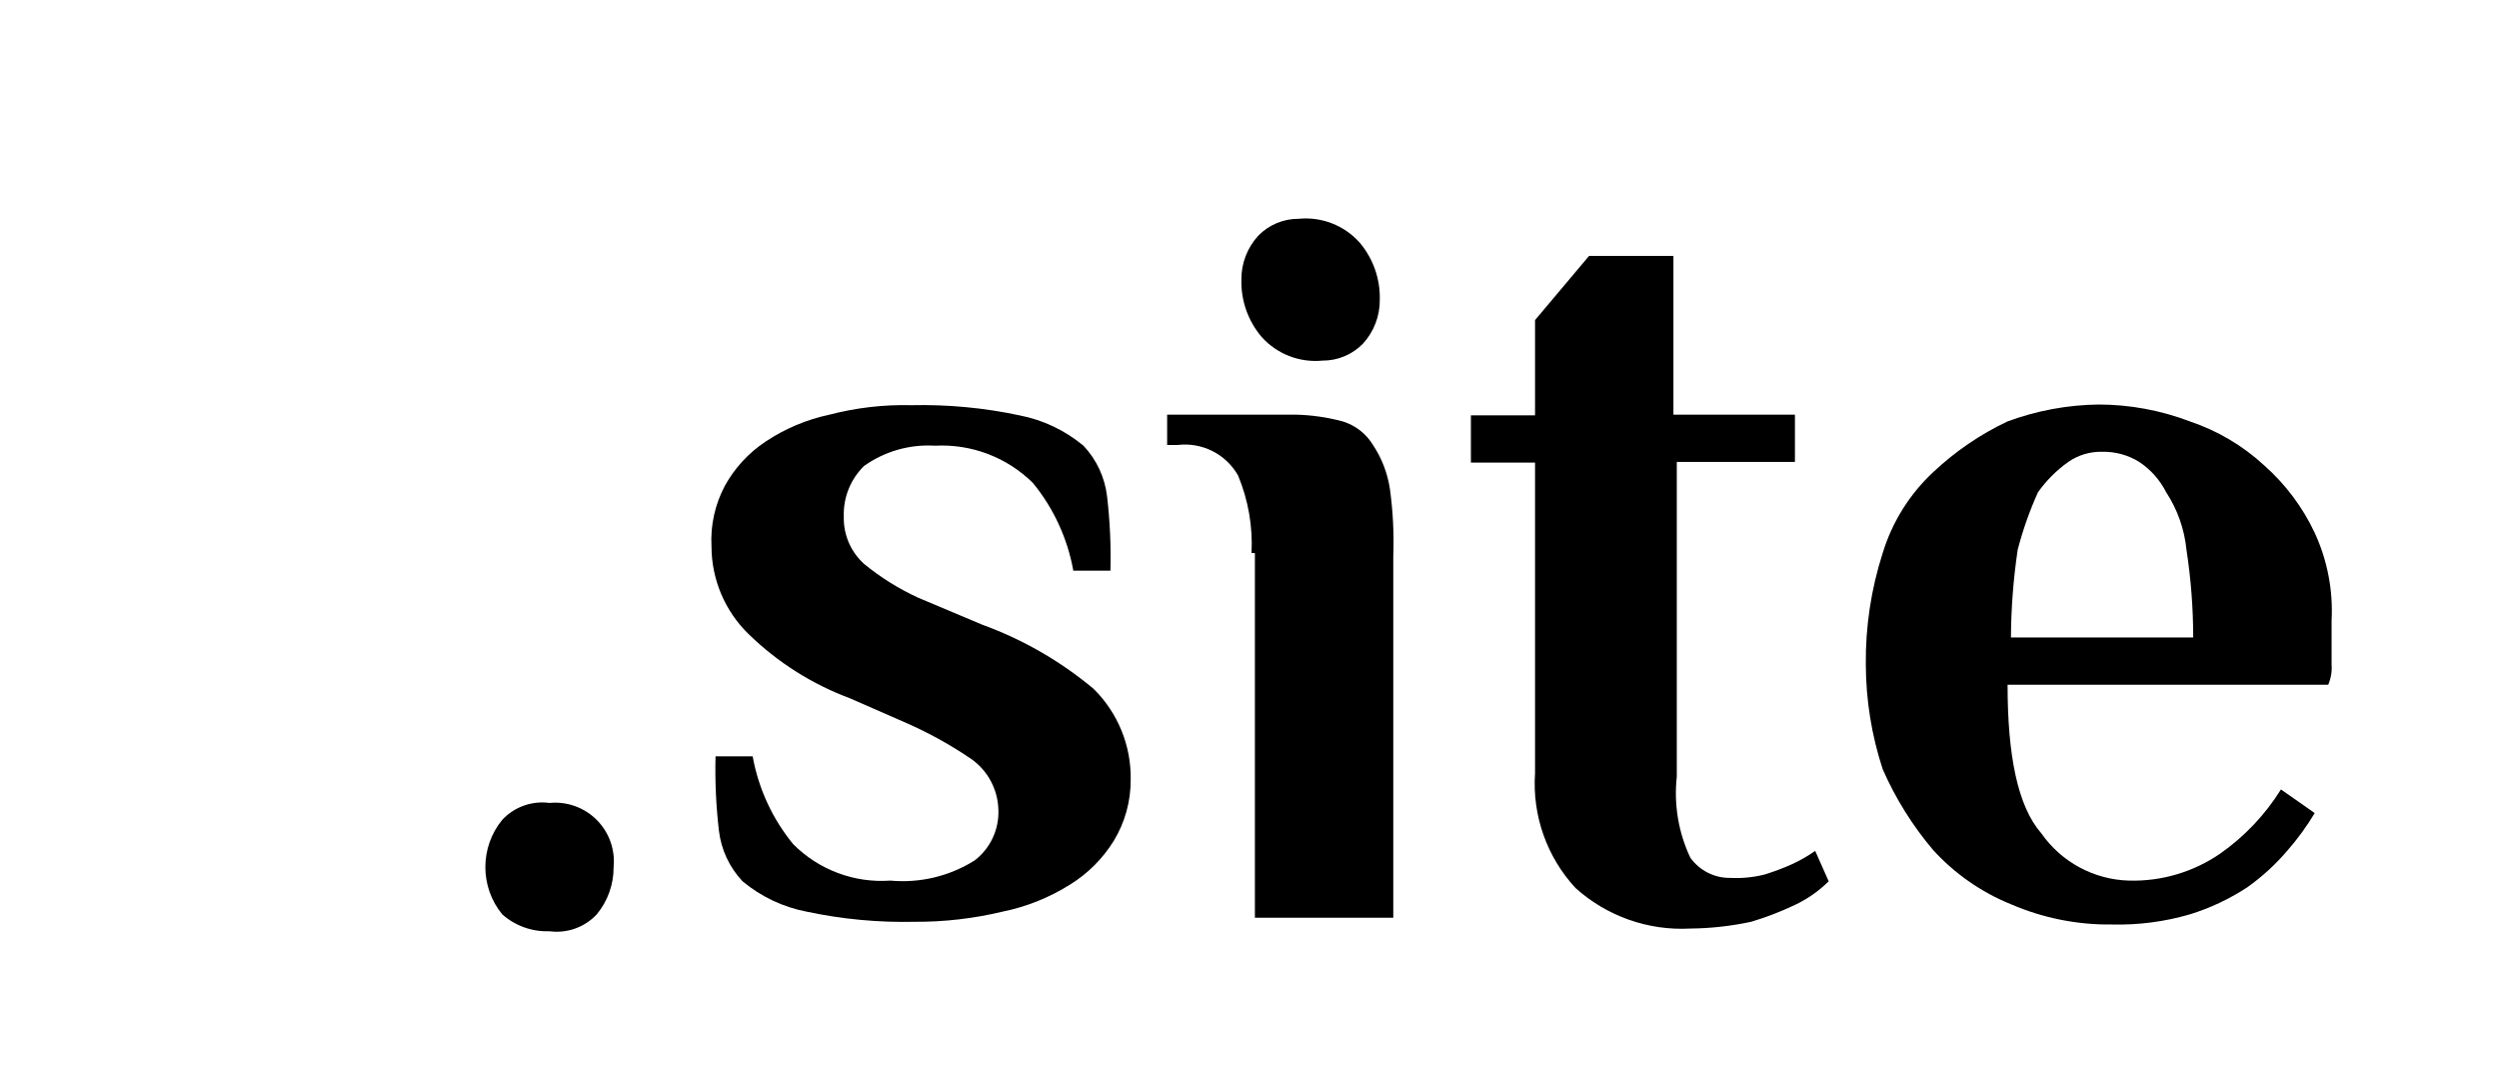
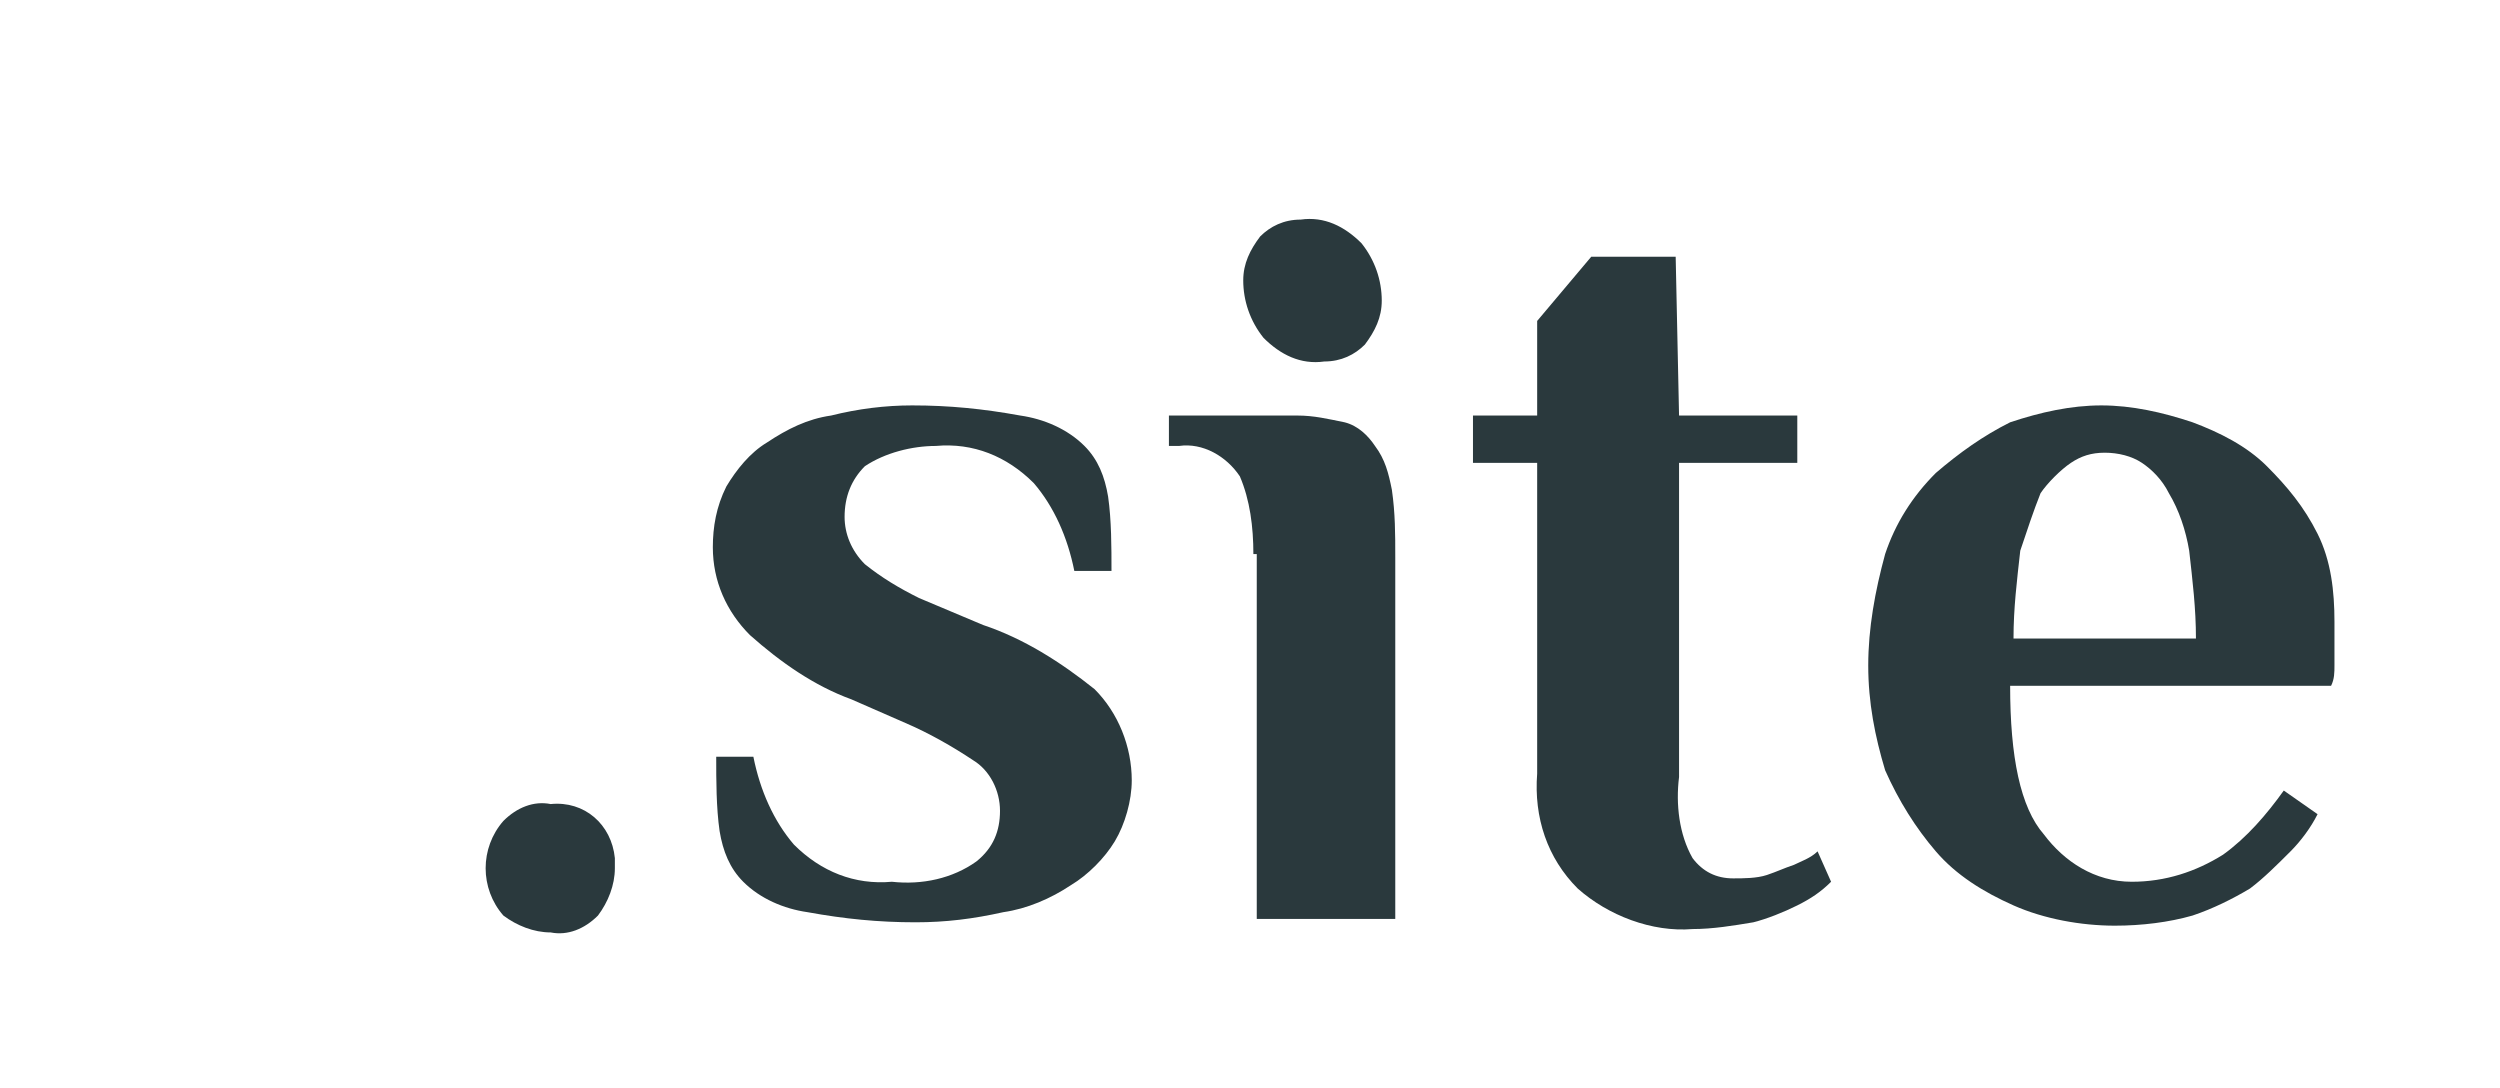
- <svg xmlns="http://www.w3.org/2000/svg" id="Слой_1" data-name="Слой 1" viewBox="0 0 74.04 32.17">
-   <path d="M18.18,25.68a2.17,2.17,0,0,1-.5,1.4,1.62,1.62,0,0,1-1.4.5,2,2,0,0,1-1.4-.5,2.21,2.21,0,0,1,0-2.8,1.62,1.62,0,0,1,1.4-.5,1.74,1.74,0,0,1,1.9,1.9Z" />
-   <path d="M26.38,26.08a4,4,0,0,0,2.5-.6,1.8,1.8,0,0,0,.7-1.5,1.9,1.9,0,0,0-.8-1.5,12,12,0,0,0-2-1.1l-1.6-.7a8.61,8.61,0,0,1-3-1.9,3.63,3.63,0,0,1-1.1-2.6,3.42,3.42,0,0,1,.4-1.8,3.74,3.74,0,0,1,1.2-1.3,5.45,5.45,0,0,1,1.9-.8A8.75,8.75,0,0,1,27,12a13.88,13.88,0,0,1,3.2.3,4.21,4.21,0,0,1,1.9.9,2.63,2.63,0,0,1,.7,1.5,15.48,15.48,0,0,1,.1,2.2h-1.1a5.68,5.68,0,0,0-1.2-2.6,3.84,3.84,0,0,0-2.9-1.1,3.28,3.28,0,0,0-2.1.6,2,2,0,0,0-.6,1.5,1.82,1.82,0,0,0,.6,1.4,7.42,7.42,0,0,0,1.6,1l1.9.8a11,11,0,0,1,3.3,1.9,3.69,3.69,0,0,1,1.1,2.7,3.45,3.45,0,0,1-.5,1.8,4,4,0,0,1-1.3,1.3,6,6,0,0,1-2,.8,10.9,10.9,0,0,1-2.6.3,13.88,13.88,0,0,1-3.2-.3,4.21,4.21,0,0,1-1.9-.9,2.63,2.63,0,0,1-.7-1.5,15.48,15.48,0,0,1-.1-2.2h1.1a5.68,5.68,0,0,0,1.2,2.6A3.69,3.69,0,0,0,26.38,26.08Z" />
-   <path d="M37.08,16.38a5.27,5.27,0,0,0-.4-2.3,1.81,1.81,0,0,0-1.8-.9h-.3v-.9h3.8a5.9,5.9,0,0,1,1.4.2,1.6,1.6,0,0,1,.9.7,3.2,3.2,0,0,1,.5,1.3,11.52,11.52,0,0,1,.1,2v10.7h-4.1V16.38Zm3.8-7.5a1.9,1.9,0,0,1-.5,1.3,1.66,1.66,0,0,1-1.2.5,2.14,2.14,0,0,1-1.8-.7,2.52,2.52,0,0,1-.6-1.7,1.9,1.9,0,0,1,.5-1.3,1.66,1.66,0,0,1,1.2-.5,2.14,2.14,0,0,1,1.8.7A2.52,2.52,0,0,1,40.88,8.88Z" />
-   <path d="M49.68,12.28h3.5v1.4h-3.5V23a4.47,4.47,0,0,0,.4,2.4,1.43,1.43,0,0,0,1.2.6,3.4,3.4,0,0,0,1-.1,6.89,6.89,0,0,0,.8-.3,4.35,4.35,0,0,0,.7-.4l.4.9a3.59,3.59,0,0,1-1,.7,8.93,8.93,0,0,1-1.3.5,9,9,0,0,1-1.8.2,4.7,4.7,0,0,1-3.4-1.2,4.55,4.55,0,0,1-1.2-3.4v-9.2h-1.9v-1.4h1.9V9.48l1.6-1.9h2.5v4.7Z" />
-   <path d="M63.08,26.08a4.55,4.55,0,0,0,2.7-.8,6.56,6.56,0,0,0,1.8-1.9l1,.7a7.63,7.63,0,0,1-.8,1.1,6.53,6.53,0,0,1-1.2,1.1,6.71,6.71,0,0,1-1.7.8,7.55,7.55,0,0,1-2.3.3,7.31,7.31,0,0,1-3-.6,6.34,6.34,0,0,1-2.3-1.6,9.74,9.74,0,0,1-1.5-2.4,10.07,10.07,0,0,1-.5-3.1,10.42,10.42,0,0,1,.5-3.3,5.45,5.45,0,0,1,1.5-2.4,8.55,8.55,0,0,1,2.2-1.5,8.08,8.08,0,0,1,2.7-.5,7.63,7.63,0,0,1,2.7.5,6.11,6.11,0,0,1,2.2,1.3,6.18,6.18,0,0,1,1.5,2,5.5,5.5,0,0,1,.5,2.6v1.3a1.27,1.27,0,0,1-.1.6h-9.5c0,2.1.3,3.6,1,4.4A3.28,3.28,0,0,0,63.08,26.08Zm1.9-7.2a17.19,17.19,0,0,0-.2-2.6,3.78,3.78,0,0,0-.6-1.7,2.36,2.36,0,0,0-.8-.9,2,2,0,0,0-1.1-.3,1.69,1.69,0,0,0-1,.3,3.82,3.82,0,0,0-.9.9,10.72,10.72,0,0,0-.6,1.7,18.36,18.36,0,0,0-.2,2.6Z" />
+ <svg xmlns="http://www.w3.org/2000/svg" version="1.1" id="Слой_1" x="0px" y="0px" viewBox="0 0 74 32.2" style="enable-background:new 0 0 74 32.2;" xml:space="preserve">
+   <style type="text/css">
+ 	.st0{fill:#2A393D;}
+ </style>
+   <path class="st0" d="M18.2,25.7c0,0.5-0.2,1-0.5,1.4c-0.4,0.4-0.9,0.6-1.4,0.5c-0.5,0-1-0.2-1.4-0.5c-0.7-0.8-0.7-2,0-2.8  c0.4-0.4,0.9-0.6,1.4-0.5c1-0.1,1.8,0.6,1.9,1.6C18.2,25.5,18.2,25.6,18.2,25.7z" />
+   <path class="st0" d="M26.4,26.1c0.9,0.1,1.8-0.1,2.5-0.6c0.5-0.4,0.7-0.9,0.7-1.5c0-0.6-0.3-1.2-0.8-1.5c-0.6-0.4-1.3-0.8-2-1.1  l-1.6-0.7c-1.1-0.4-2.1-1.1-3-1.9c-0.7-0.7-1.1-1.6-1.1-2.6c0-0.6,0.1-1.2,0.4-1.8c0.3-0.5,0.7-1,1.2-1.3c0.6-0.4,1.2-0.7,1.9-0.8  c0.8-0.2,1.6-0.3,2.4-0.3c1.1,0,2.1,0.1,3.2,0.3c0.7,0.1,1.4,0.4,1.9,0.9c0.4,0.4,0.6,0.9,0.7,1.5c0.1,0.7,0.1,1.5,0.1,2.2h-1.1  c-0.2-1-0.6-1.9-1.2-2.6c-0.8-0.8-1.8-1.2-2.9-1.1c-0.7,0-1.5,0.2-2.1,0.6c-0.4,0.4-0.6,0.9-0.6,1.5c0,0.5,0.2,1,0.6,1.4  c0.5,0.4,1,0.7,1.6,1l1.9,0.8c1.2,0.4,2.3,1.1,3.3,1.9c0.7,0.7,1.1,1.7,1.1,2.7c0,0.6-0.2,1.3-0.5,1.8c-0.3,0.5-0.8,1-1.3,1.3  c-0.6,0.4-1.3,0.7-2,0.8c-0.9,0.2-1.7,0.3-2.6,0.3c-1.1,0-2.1-0.1-3.2-0.3c-0.7-0.1-1.4-0.4-1.9-0.9c-0.4-0.4-0.6-0.9-0.7-1.5  c-0.1-0.7-0.1-1.5-0.1-2.2h1.1c0.2,1,0.6,1.9,1.2,2.6C24.3,25.8,25.3,26.2,26.4,26.1z" />
+   <path class="st0" d="M37.1,16.4c0-0.8-0.1-1.6-0.4-2.3c-0.4-0.6-1.1-1-1.8-0.9h-0.3v-0.9h3.8c0.5,0,0.9,0.1,1.4,0.2  c0.4,0.1,0.7,0.4,0.9,0.7c0.3,0.4,0.4,0.8,0.5,1.3c0.1,0.7,0.1,1.3,0.1,2v10.7h-4.1V16.4H37.1z M40.9,8.9c0,0.5-0.2,0.9-0.5,1.3  c-0.3,0.3-0.7,0.5-1.2,0.5c-0.7,0.1-1.3-0.2-1.8-0.7c-0.4-0.5-0.6-1.1-0.6-1.7c0-0.5,0.2-0.9,0.5-1.3c0.3-0.3,0.7-0.5,1.2-0.5  c0.7-0.1,1.3,0.2,1.8,0.7C40.7,7.7,40.9,8.3,40.9,8.9z" />
+   <path class="st0" d="M49.7,12.3h3.5v1.4h-3.5V23c-0.1,0.8,0,1.7,0.4,2.4c0.3,0.4,0.7,0.6,1.2,0.6c0.3,0,0.7,0,1-0.1  c0.3-0.1,0.5-0.2,0.8-0.3c0.2-0.1,0.5-0.2,0.7-0.4l0.4,0.9c-0.3,0.3-0.6,0.5-1,0.7c-0.4,0.2-0.9,0.4-1.3,0.5  c-0.6,0.1-1.2,0.2-1.8,0.2c-1.2,0.1-2.5-0.4-3.4-1.2c-0.9-0.9-1.3-2.1-1.2-3.4v-9.2h-1.9v-1.4h1.9V9.5l1.6-1.9h2.5L49.7,12.3  L49.7,12.3z" />
+   <path class="st0" d="M63.1,26.1c1,0,1.9-0.3,2.7-0.8c0.7-0.5,1.3-1.2,1.8-1.9l1,0.7c-0.2,0.4-0.5,0.8-0.8,1.1  c-0.4,0.4-0.8,0.8-1.2,1.1c-0.5,0.3-1.1,0.6-1.7,0.8c-0.7,0.2-1.5,0.3-2.3,0.3c-1,0-2.1-0.2-3-0.6c-0.9-0.4-1.7-0.9-2.3-1.6  c-0.6-0.7-1.1-1.5-1.5-2.4c-0.3-1-0.5-2-0.5-3.1c0-1.1,0.2-2.2,0.5-3.3c0.3-0.9,0.8-1.7,1.5-2.4c0.7-0.6,1.4-1.1,2.2-1.5  c0.9-0.3,1.8-0.5,2.7-0.5c0.9,0,1.8,0.2,2.7,0.5c0.8,0.3,1.6,0.7,2.2,1.3c0.6,0.6,1.1,1.2,1.5,2c0.4,0.8,0.5,1.7,0.5,2.6v1.3  c0,0.2,0,0.4-0.1,0.6h-9.5c0,2.1,0.3,3.6,1,4.4C61.1,25.5,62,26.1,63.1,26.1z M65,18.9c0-0.9-0.1-1.7-0.2-2.6  c-0.1-0.6-0.3-1.2-0.6-1.7c-0.2-0.4-0.5-0.7-0.8-0.9c-0.3-0.2-0.7-0.3-1.1-0.3c-0.4,0-0.7,0.1-1,0.3c-0.3,0.2-0.7,0.6-0.9,0.9  c-0.2,0.5-0.4,1.1-0.6,1.7c-0.1,0.9-0.2,1.7-0.2,2.6H65z" />
</svg>
